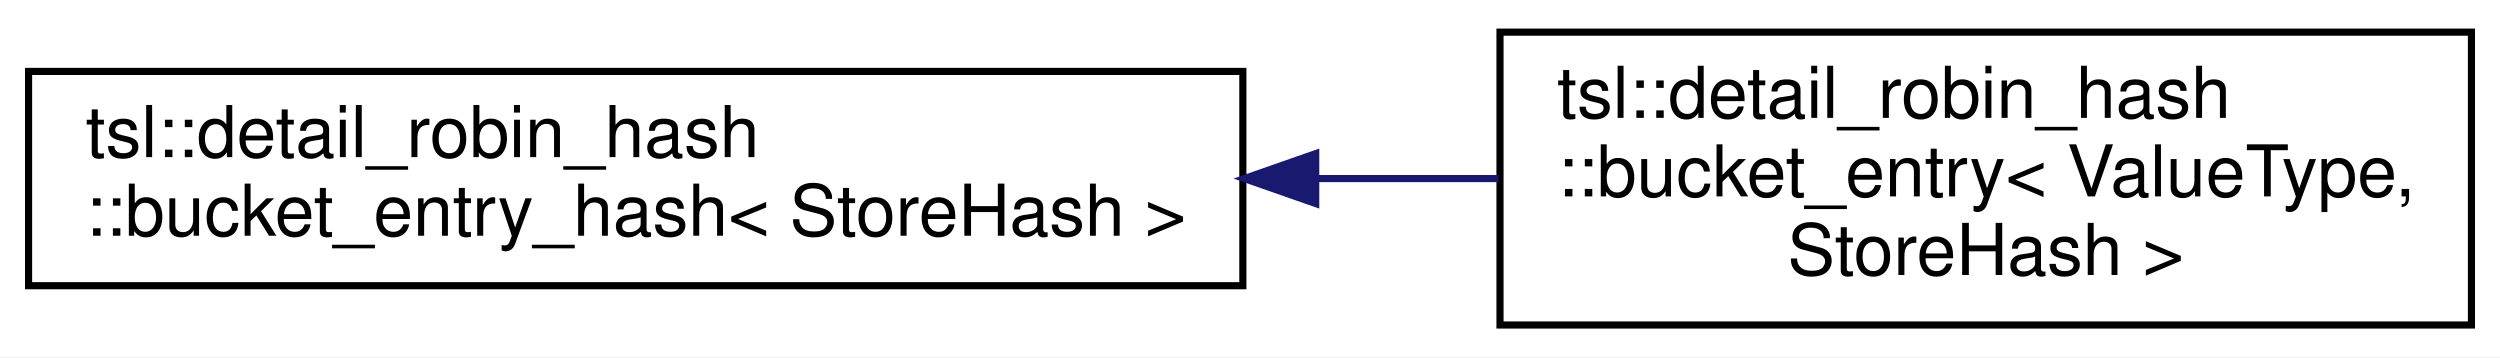
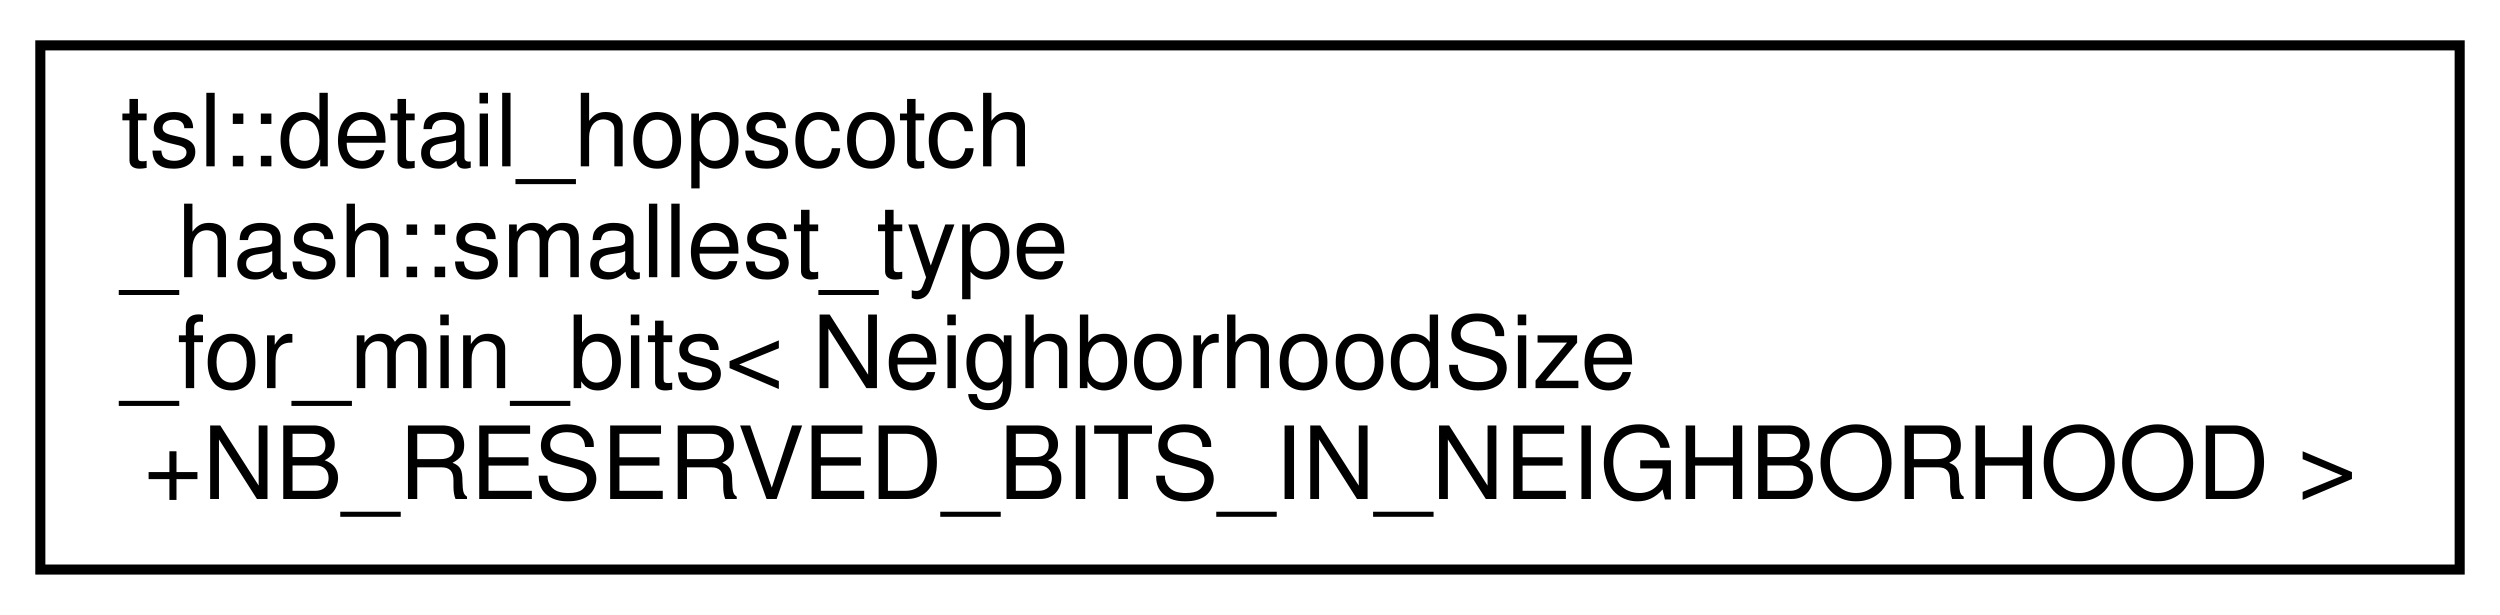
- <svg xmlns="http://www.w3.org/2000/svg" xmlns:xlink="http://www.w3.org/1999/xlink" width="350pt" height="50pt" viewBox="0.00 0.00 350.00 50.00">
-   <g id="graph0" class="graph" transform="scale(1 1) rotate(0) translate(4 46)">
-     <polygon fill="white" stroke="transparent" points="-4,4 -4,-46 346,-46 346,4 -4,4" />
+ <svg xmlns="http://www.w3.org/2000/svg" xmlns:xlink="http://www.w3.org/1999/xlink" width="248pt" height="61pt" viewBox="0.00 0.00 248.00 61.00">
+   <g id="graph0" class="graph" transform="scale(1 1) rotate(0) translate(4 57)">
+     <polygon fill="white" stroke="transparent" points="-4,4 -4,-57 244,-57 244,4 -4,4" />
    <g id="node1" class="node">
      <g id="a_node1">
-         <a xlink:href="classtsl_1_1detail__robin__hash_1_1bucket__entry__hash.html" target="_top" xlink:title=" ">
-           <polygon fill="white" stroke="black" points="0,-6 0,-36 170,-36 170,-6 0,-6" />
-           <text text-anchor="start" x="8" y="-24" font-family="Helvetica,sans-Serif" font-size="10.00">tsl::detail_robin_hash</text>
-           <text text-anchor="middle" x="85" y="-13" font-family="Helvetica,sans-Serif" font-size="10.00">::bucket_entry_hash&lt; StoreHash &gt;</text>
+         <a xlink:href="classtsl_1_1detail__hopscotch__hash_1_1smallest__type__for__min__bits.html" target="_top" xlink:title=" ">
+           <polygon fill="white" stroke="black" points="0,-0.5 0,-52.5 240,-52.5 240,-0.5 0,-0.5" />
+           <text text-anchor="start" x="8" y="-40.5" font-family="Helvetica,sans-Serif" font-size="10.00">tsl::detail_hopscotch</text>
+           <text text-anchor="start" x="8" y="-29.5" font-family="Helvetica,sans-Serif" font-size="10.00">_hash::smallest_type</text>
+           <text text-anchor="start" x="8" y="-18.5" font-family="Helvetica,sans-Serif" font-size="10.00">_for_min_bits&lt; NeighborhoodSize</text>
+           <text text-anchor="middle" x="120" y="-7.5" font-family="Helvetica,sans-Serif" font-size="10.00">+NB_RESERVED_BITS_IN_NEIGHBORHOOD &gt;</text>
        </a>
      </g>
    </g>
-     <g id="node2" class="node">
-       <g id="a_node2">
-         <a xlink:href="classtsl_1_1detail__robin__hash_1_1bucket__entry.html" target="_top" xlink:title=" ">
-           <polygon fill="white" stroke="black" points="206,-0.5 206,-41.5 342,-41.5 342,-0.5 206,-0.5" />
-           <text text-anchor="start" x="214" y="-29.5" font-family="Helvetica,sans-Serif" font-size="10.00">tsl::detail_robin_hash</text>
-           <text text-anchor="start" x="214" y="-18.5" font-family="Helvetica,sans-Serif" font-size="10.00">::bucket_entry&lt; ValueType,</text>
-           <text text-anchor="middle" x="274" y="-7.5" font-family="Helvetica,sans-Serif" font-size="10.00"> StoreHash &gt;</text>
-         </a>
-       </g>
-     </g>
-     <g id="edge1" class="edge">
-       <path fill="none" stroke="midnightblue" d="M180.29,-21C188.9,-21 197.5,-21 205.8,-21" />
-       <polygon fill="midnightblue" stroke="midnightblue" points="180.2,-17.5 170.2,-21 180.2,-24.5 180.2,-17.5" />
-     </g>
  </g>
</svg>
